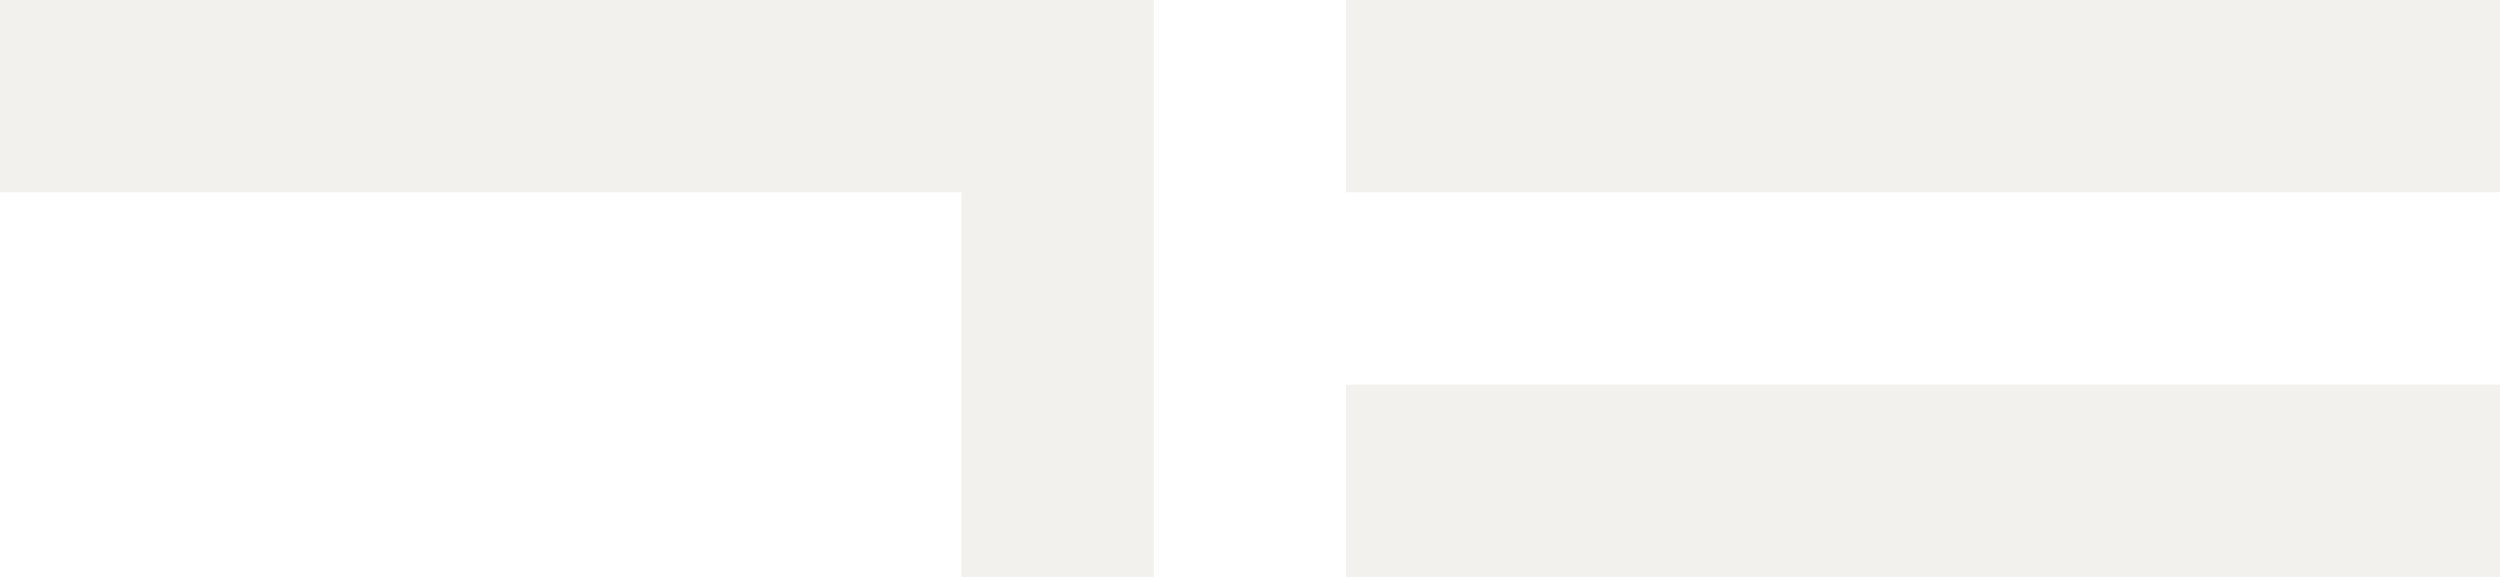
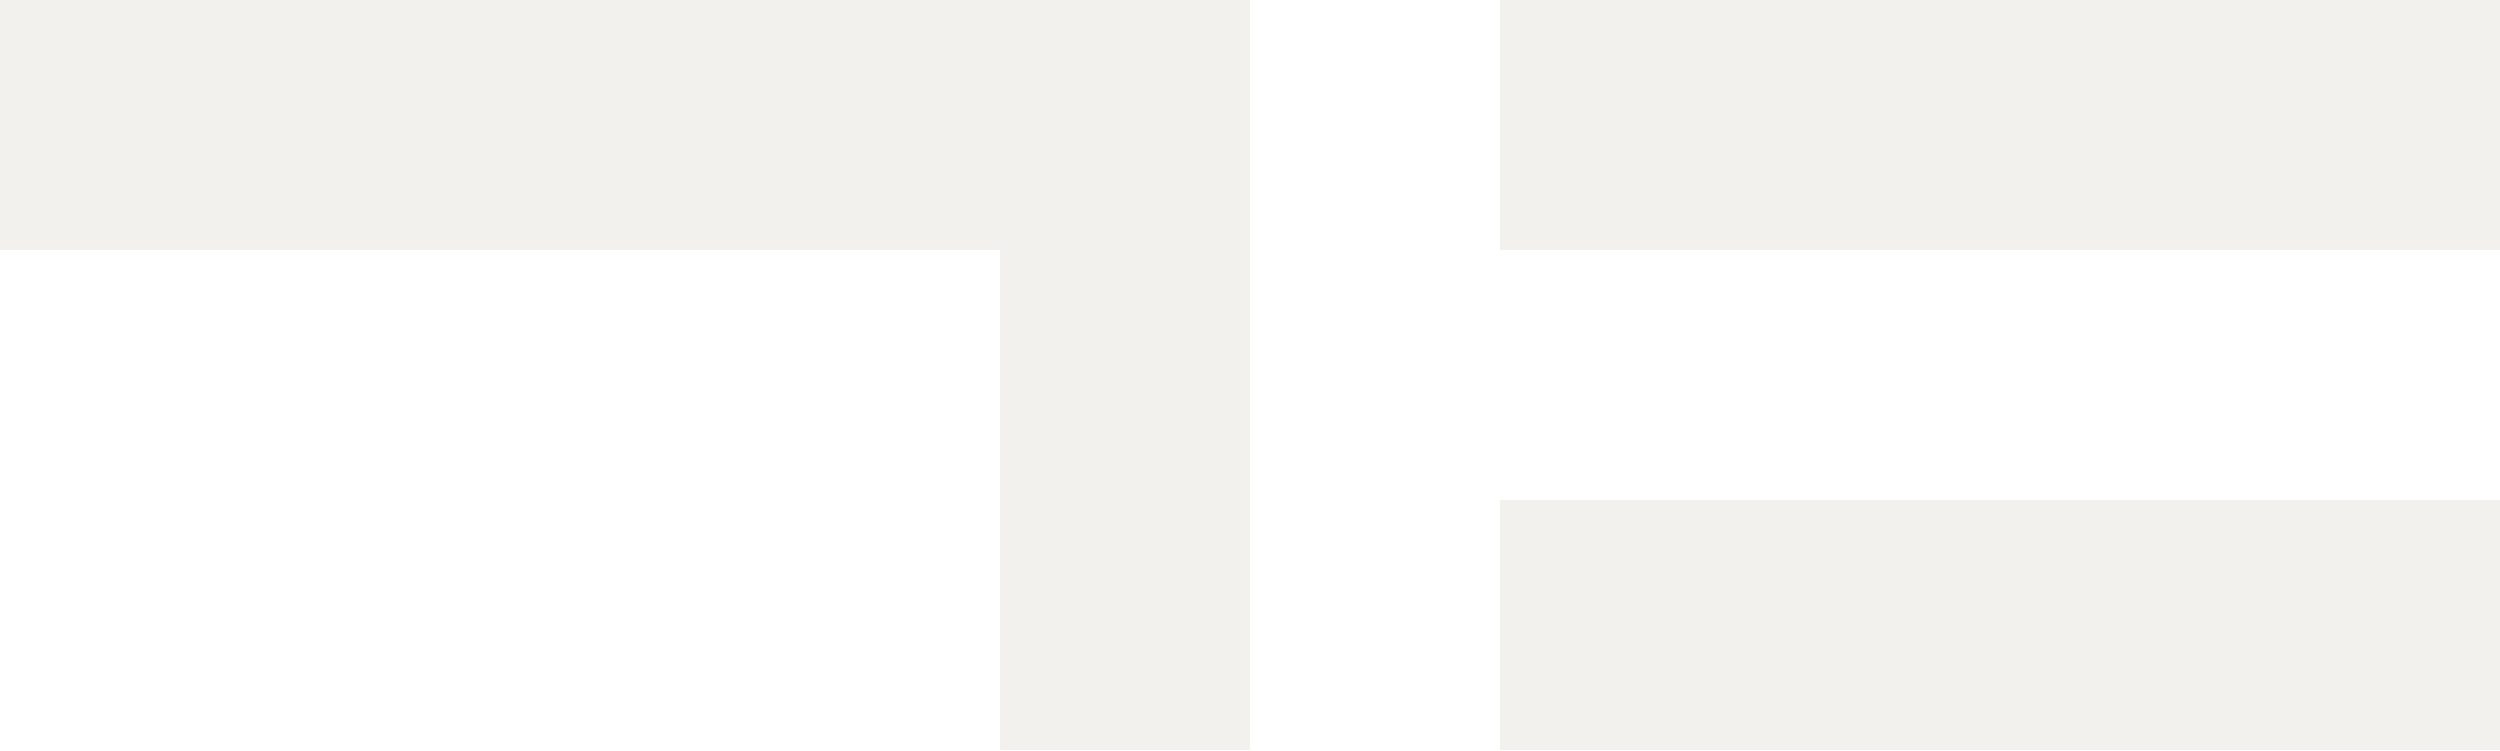
- <svg xmlns="http://www.w3.org/2000/svg" width="199.265mm" height="45.984mm" viewBox="0 0 199.265 45.984" version="1.1" id="svg1">
+ <svg xmlns="http://www.w3.org/2000/svg" width="139.756mm" height="41.927mm" viewBox="0 0 139.756 41.927" version="1.1" id="svg1">
  <defs id="defs1" />
-   <g id="layer1" transform="translate(-5.637517,-114.4267)">
-     <path id="path18" style="display:none;opacity:0.51;fill:#000000;stroke:#000000;stroke-width:0.073;stroke-dasharray:none;stroke-opacity:1;paint-order:normal" transform="matrix(0,1,-1.888889,0,211.3889,-12.5)" d="M 205,10 V 100 M 199.265,10 V 100 M 193.529,10 V 100 M 187.794,10 V 100 M 182.059,10 V 100 M 176.324,10 V 100 M 170.588,10 V 100 M 164.853,10 V 100 M 159.118,10 V 100 M 153.382,10 V 100 M 147.647,10 V 100 M 141.912,10 V 100 M 136.176,10 V 100 M 130.441,10 V 100 M 124.706,10 V 100 M 118.971,10 V 100 M 113.235,10 V 100 M 107.5,10 V 100 M 101.765,10 V 100 M 96.029,10 V 100 M 90.294,10 V 100 M 84.559,10 V 100 M 78.824,10 V 100 M 73.088,10 V 100 M 67.353,10 V 100 M 61.618,10 V 100 M 55.882,10 V 100 M 50.147,10 V 100 M 44.412,10 V 100 M 38.676,10 V 100 M 32.941,10 V 100 M 27.206,10 V 100 M 21.471,10 V 100 M 15.735,10 V 100 M 10,10 V 100 M 22.5,3.382 H 192.5 M 22.5,6.419 H 192.5 M 22.5,9.455 H 192.5 M 22.5,12.491 H 192.5 M 22.5,15.528 H 192.5 M 22.5,18.564 H 192.5 M 22.5,21.6 H 192.5 M 22.5,24.637 H 192.5 M 22.5,27.673 H 192.5 M 22.5,30.709 H 192.5 M 22.5,33.746 H 192.5 M 22.5,36.782 H 192.5 M 22.5,39.818 H 192.5 M 22.5,42.855 H 192.5 M 22.5,45.891 H 192.5 M 22.5,48.927 H 192.5 M 22.5,51.964 H 192.5 M 22.5,55 H 192.5 M 22.5,58.036 H 192.5 M 22.5,61.073 H 192.5 M 22.5,64.109 H 192.5 M 22.5,67.145 H 192.5 M 22.5,70.182 H 192.5 M 22.5,73.218 H 192.5 M 22.5,76.254 H 192.5 M 22.5,79.291 H 192.5 M 22.5,82.327 H 192.5 M 22.5,85.363 H 192.5 M 22.5,88.4 H 192.5 M 22.5,91.436 H 192.5 M 22.5,94.472 H 192.5 M 22.5,97.509 H 192.5 M 22.5,100.545 H 192.5 M 22.5,103.581 H 192.5 M 22.5,106.618 H 192.5" />
-     <path id="path18-2" style="display:none;opacity:0.51;fill:#000000;stroke:#000000;stroke-width:0.1;stroke-dasharray:none;stroke-opacity:1;paint-order:normal" d="M 195.533,172.5 H 25.533 M 195.533,166.765 H 25.533 m 170,-5.735 H 25.533 M 195.533,155.294 H 25.533 m 170,-5.735 H 25.533 M 195.533,143.824 H 25.533 M 195.533,138.088 H 25.533 m 170,-5.735 H 25.533 M 195.533,126.618 H 25.533 m 170,-5.735 H 25.533 M 195.533,115.147 H 25.533 m 170,-5.735 H 25.533 M 195.533,103.676 H 25.533 M 195.533,97.941 H 25.533 m 170,-5.735 H 25.533 M 195.533,86.471 H 25.533 m 170,-5.735 H 25.533 M 195.533,75 H 25.533 M 195.533,69.265 H 25.533 M 195.533,63.529 H 25.533 M 195.533,57.794 H 25.533 M 195.533,52.059 H 25.533 M 195.533,46.324 H 25.533 M 195.533,40.588 H 25.533 M 195.533,34.853 H 25.533 M 195.533,29.118 H 25.533 M 195.533,23.382 H 25.533 M 195.533,17.647 H 25.533 M 195.533,11.912 H 25.533 M 195.533,6.176 H 25.533 M 195.533,0.441 H 25.533 M 195.533,-5.294 H 25.533 M 195.533,-11.029 H 25.533 M 195.533,-16.765 H 25.533 M 195.533,-22.5 H 25.533 M 208.033,-10 V 160 M 202.298,-10 V 160 M 196.563,-10 V 160 M 190.827,-10 V 160 M 185.092,-10 V 160 M 179.357,-10 V 160 M 173.622,-10 V 160 M 167.886,-10 V 160 M 162.151,-10 V 160 M 156.416,-10 V 160 M 150.68,-10 V 160 M 144.945,-10 V 160 M 139.21,-10 V 160 M 133.474,-10 V 160 M 127.739,-10 V 160 M 122.004,-10 V 160 M 116.269,-10 V 160 M 110.533,-10 V 160 M 104.798,-10 V 160 M 99.063,-10 V 160 M 93.327,-10 V 160 M 87.592,-10 V 160 M 81.857,-10 V 160 M 76.122,-10 V 160 M 70.386,-10 V 160 M 64.651,-10 V 160 M 58.916,-10 V 160 M 53.18,-10 V 160 M 47.445,-10 V 160 M 41.71,-10 V 160 M 35.974,-10 V 160 M 30.239,-10 V 160 M 24.504,-10 V 160 M 18.769,-10 V 160 M 13.033,-10 V 160" />
-     <path id="path48-7" style="display:inline;opacity:1;fill:#f2f1ed;fill-opacity:1;stroke:none;stroke-width:0.194" d="m 5.638,114.427 v 15.327 H 20.966 36.294 51.621 66.95 82.278 v 15.329 15.327 H 97.606 V 145.083 129.754 114.427 H 82.278 66.95 51.621 36.294 20.966 Z m 107.296,0 v 15.327 h 15.329 15.327 15.329 15.327 15.329 15.327 v -15.327 h -15.327 -15.329 -15.327 -15.329 -15.327 z m 0,30.656 v 15.327 h 15.329 15.327 15.329 15.327 15.329 15.327 v -15.327 h -15.327 -15.329 -15.327 -15.329 -15.327 z" />
+   <g id="layer1" transform="translate(-30.12184,-116.8737)">
+     <path id="path1" style="display:inline;opacity:1;fill:#f2f1ed;fill-opacity:1;stroke:none;stroke-width:0.244" d="m 30.122,116.874 v 13.975 h 13.975 13.976 13.975 13.975 v 13.976 13.975 H 100 v -13.975 -13.976 -13.975 H 86.024 72.048 58.073 44.097 Z m 83.853,27.952 v 13.975 h 13.976 13.975 13.976 13.975 v -13.975 h -13.975 -13.976 -13.975 z m 0,-27.952 v 13.975 h 13.976 13.975 13.976 13.975 v -13.975 h -13.975 -13.976 -13.975 z" />
  </g>
</svg>
